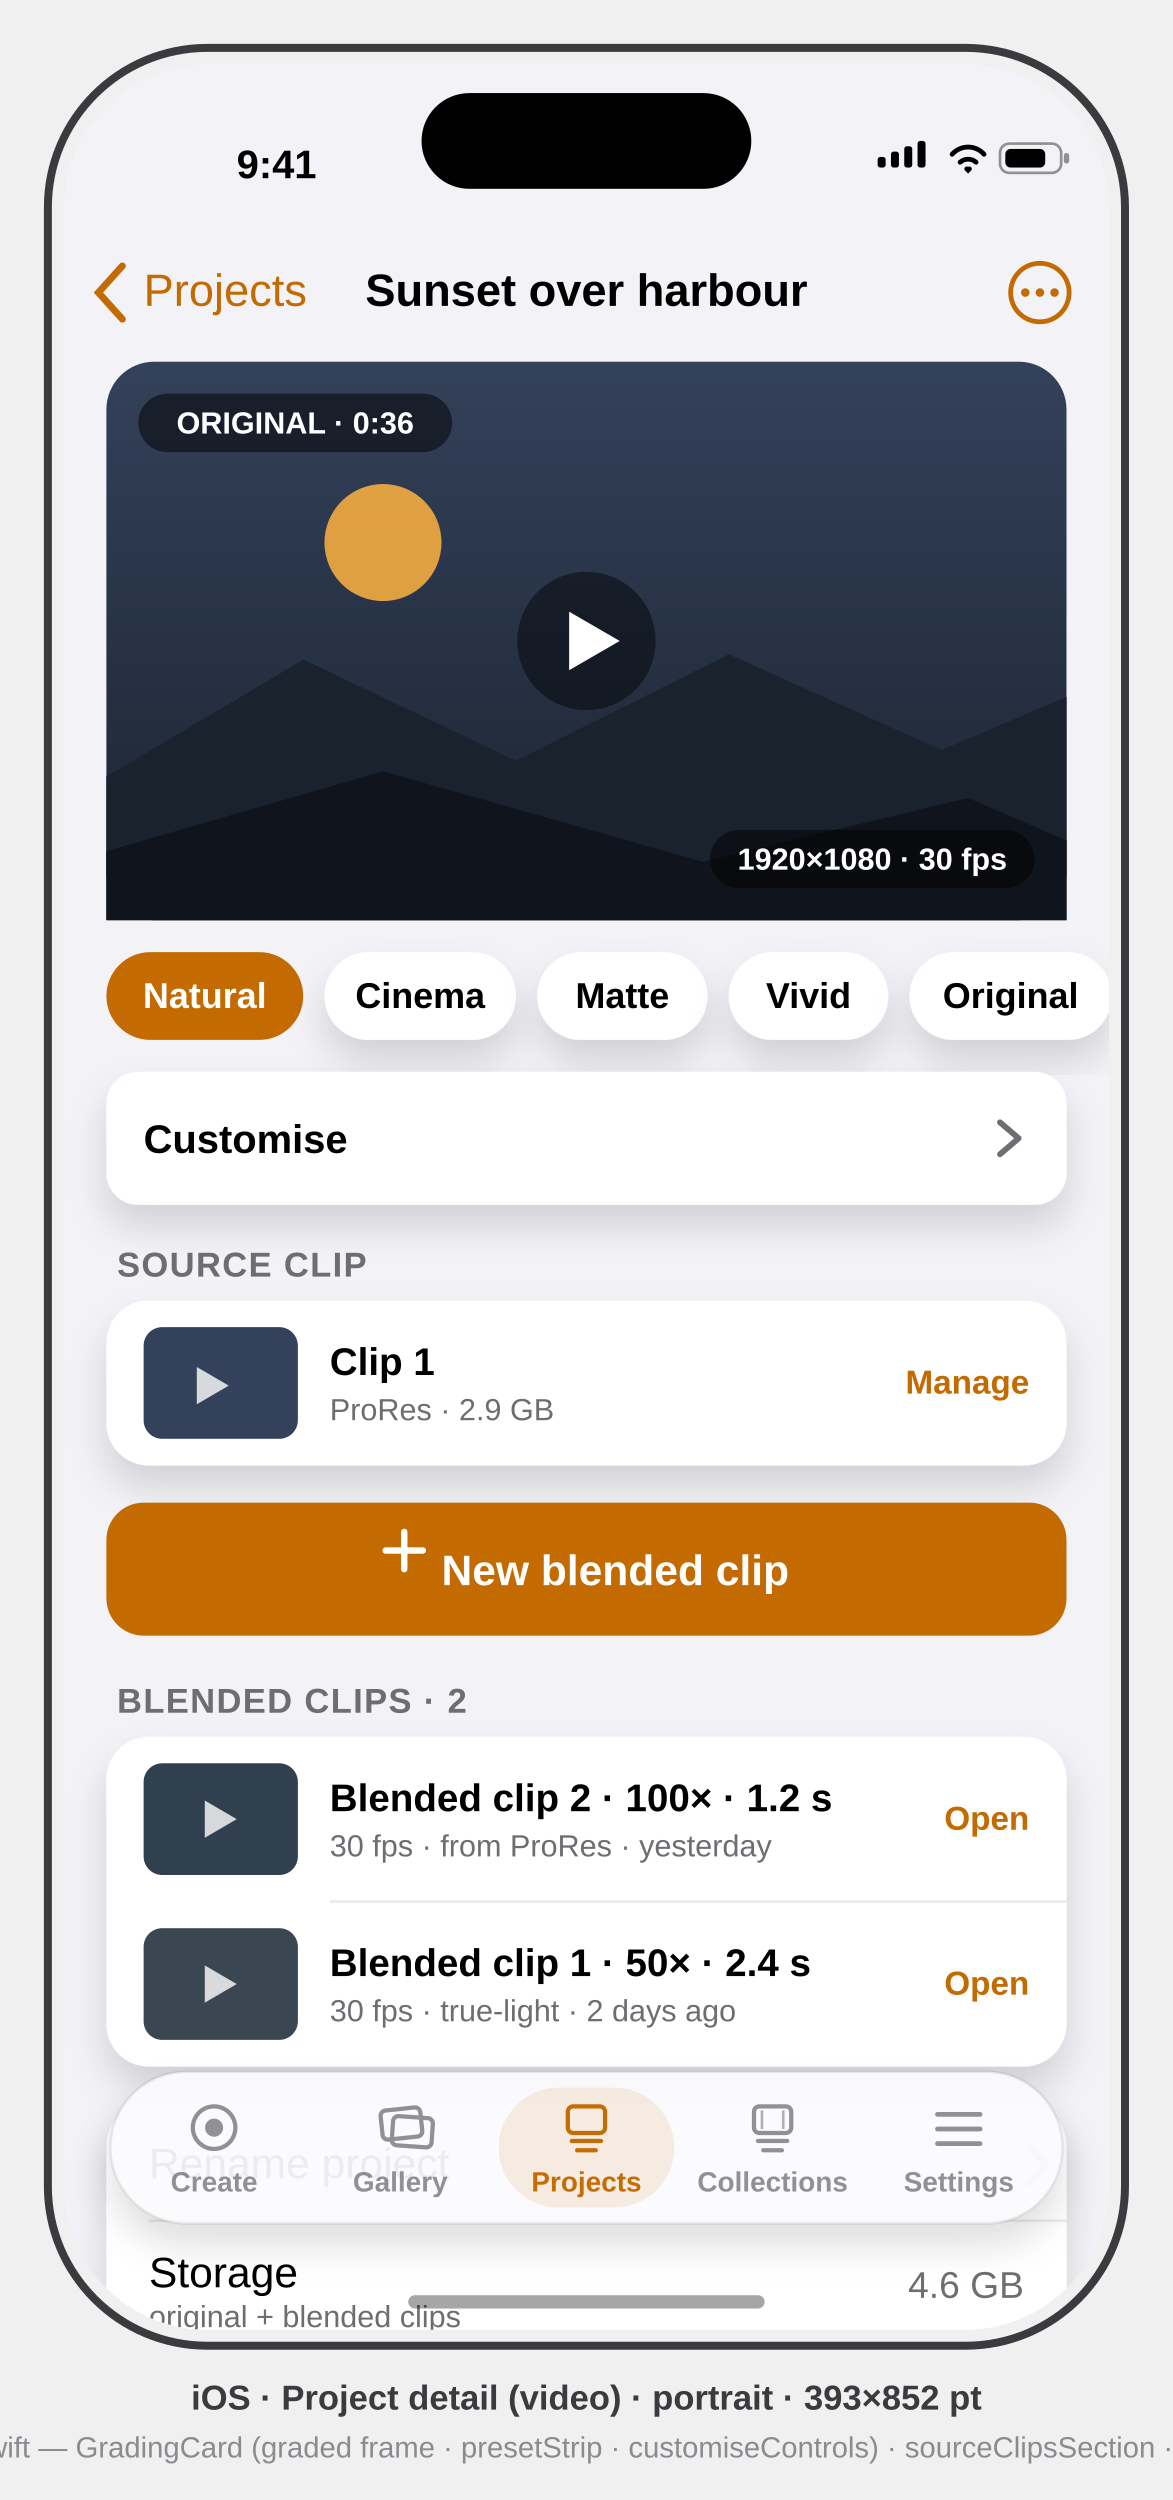
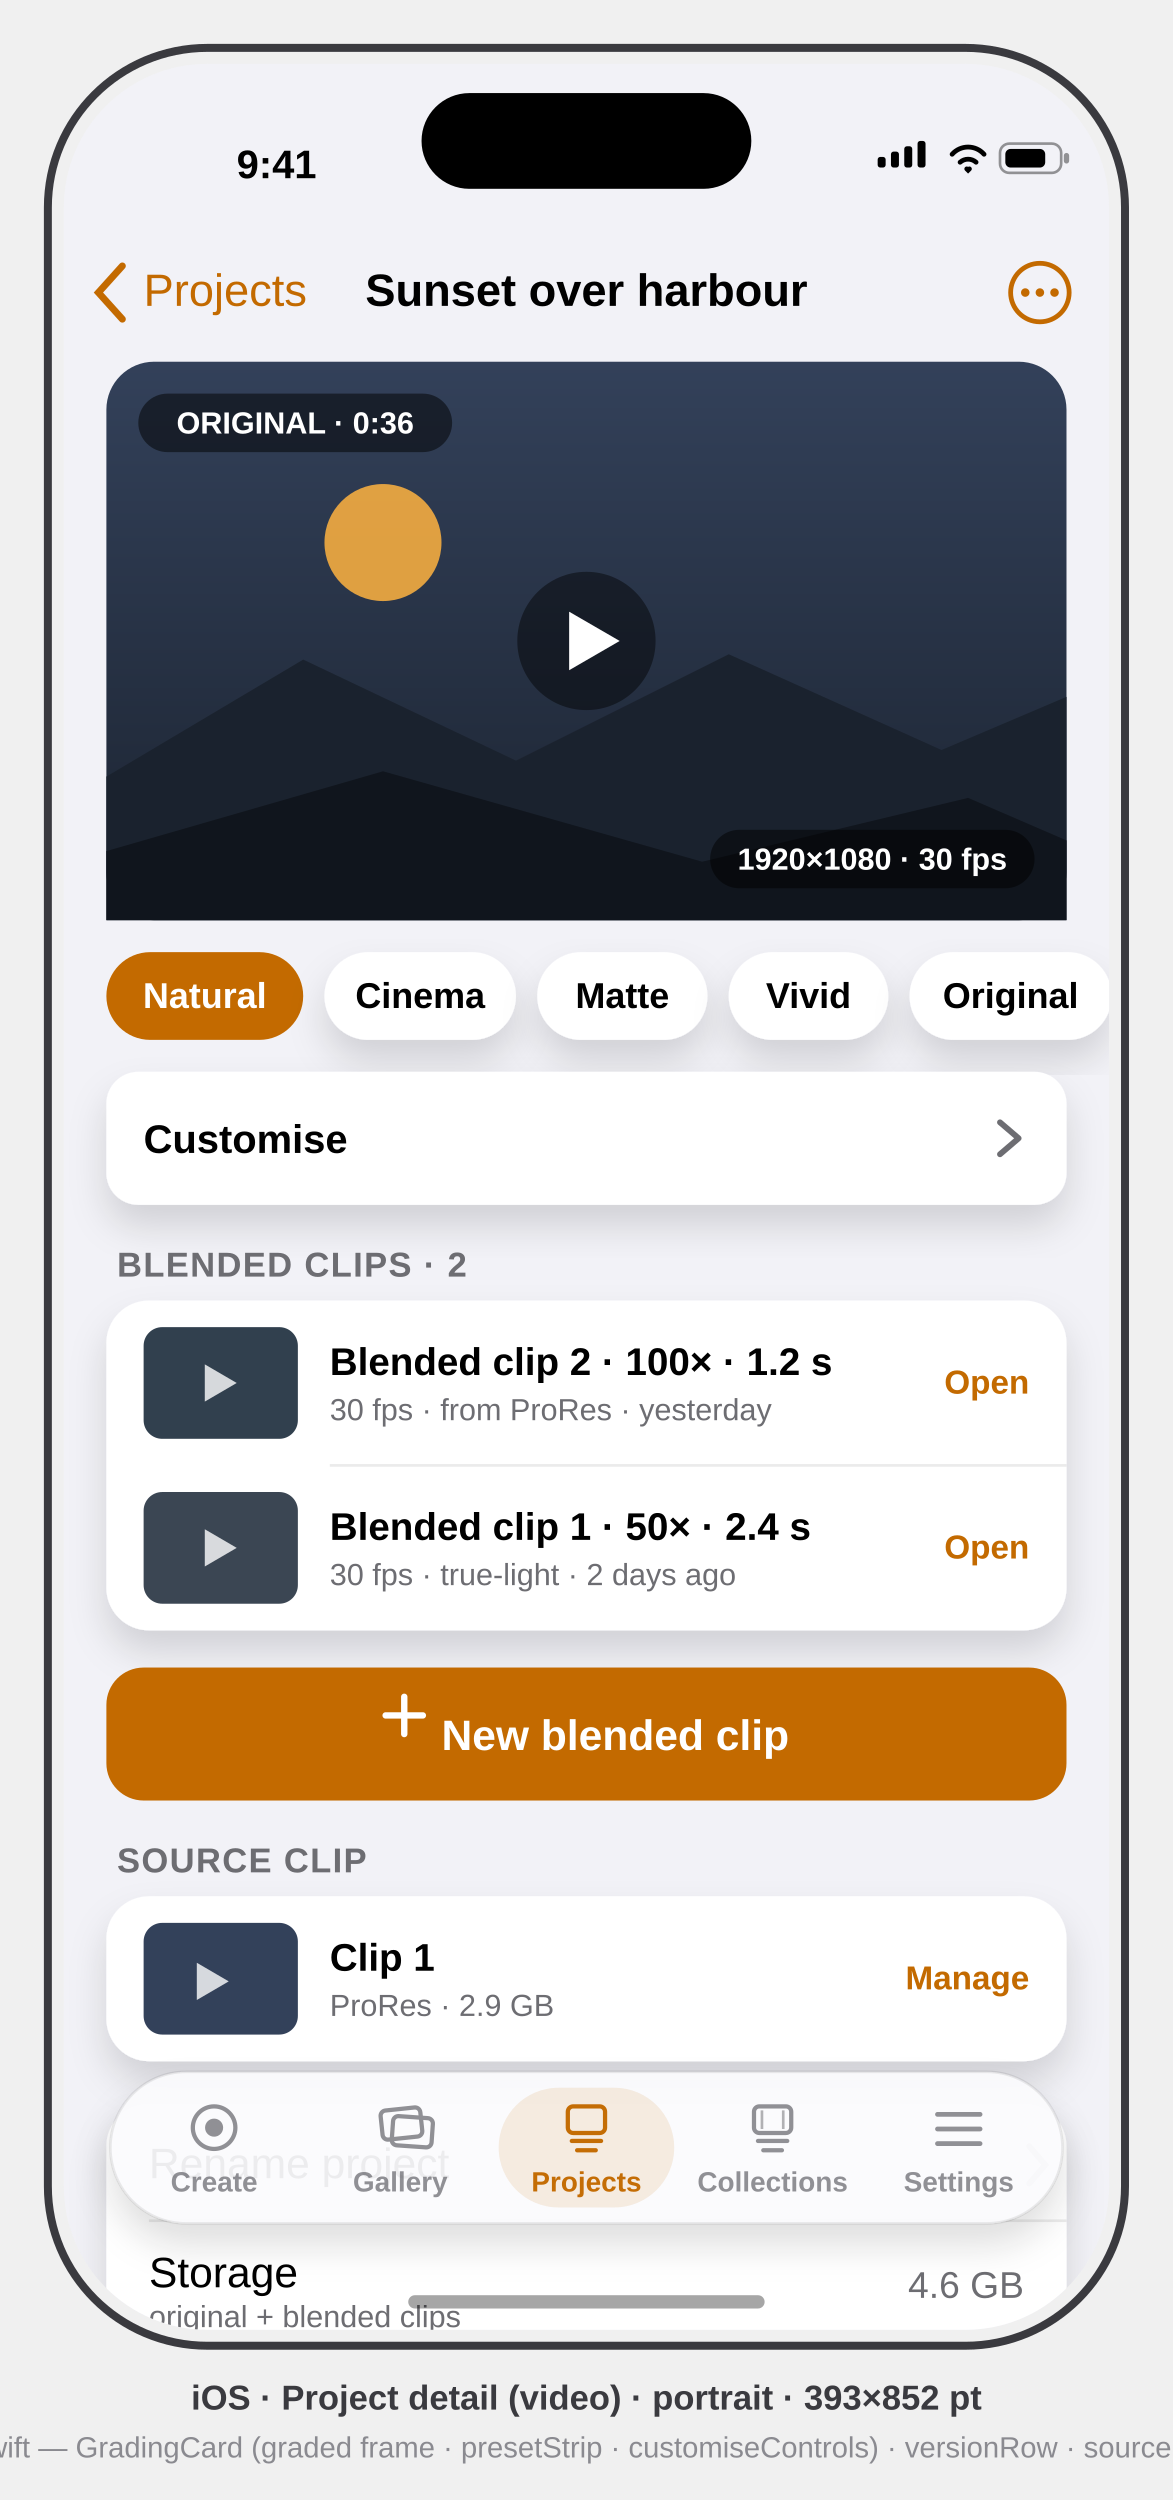
<svg xmlns="http://www.w3.org/2000/svg" viewBox="0 0 441 940" font-family="-apple-system, BlinkMacSystemFont, 'SF Pro Text', 'Helvetica Neue', Arial, sans-serif">
  <defs>
    <clipPath id="screen">
      <rect x="24" y="24" width="393" height="852" rx="54" />
    </clipPath>
    <filter id="soft" x="-40%" y="-40%" width="180%" height="180%">
      <feDropShadow dx="0" dy="8" stdDeviation="7" flood-color="#000" flood-opacity="0.14" />
    </filter>
    <linearGradient id="hero" x1="0" y1="0" x2="0" y2="1">
      <stop offset="0" stop-color="#33415A" />
      <stop offset="1" stop-color="#1B2330" />
    </linearGradient>
  </defs>
  <style>text{font-family:inherit}.sb{font-weight:600}.b{font-weight:700}</style>
  <rect x="18" y="18" width="405" height="864" rx="60" fill="none" stroke="#3A3A3F" stroke-width="3" />
  <g clip-path="url(#screen)">
    <rect x="24" y="24" width="393" height="852" fill="#F2F2F7" />
    <g transform="translate(24,24)">
      <g id="status-bar" fill="#000">
        <text x="80" y="43" font-size="15" class="sb" text-anchor="middle">9:41</text>
        <g>
          <rect x="306" y="35" width="3" height="4" rx="1" />
          <rect x="311" y="33" width="3" height="6" rx="1" />
          <rect x="316" y="31" width="3" height="8" rx="1" />
          <rect x="321" y="29" width="3" height="10" rx="1" />
        </g>
        <path d="M334 34 a8 8 0 0 1 12 0 M337 37 a4.5 4.5 0 0 1 6 0 M339.5 39.5 l0.5 0.5 0.5 -0.5" stroke="#000" stroke-width="1.8" fill="none" stroke-linecap="round" />
        <g>
          <rect x="352" y="30" width="23" height="11" rx="3.5" fill="none" stroke="#000" stroke-opacity="0.4" />
          <rect x="376" y="33.5" width="2" height="4" rx="1" fill="#000" fill-opacity="0.4" />
          <rect x="354" y="32" width="15" height="7" rx="2" />
        </g>
      </g>
      <g id="nav-bar">
        <path d="M22 76 l-9 10 9 10" stroke="#C36A00" stroke-width="2.6" fill="none" stroke-linecap="round" data-symbol="chevron.backward" />
        <text x="30" y="91" font-size="17" fill="#C36A00">Projects</text>
        <text x="196.5" y="91" font-size="17" class="sb" fill="#000" text-anchor="middle">Sunset over harbour</text>
        <g data-symbol="ellipsis.circle">
          <circle cx="367" cy="86" r="11" fill="none" stroke="#C36A00" stroke-width="1.8" />
          <circle cx="361.5" cy="86" r="1.6" fill="#C36A00" />
          <circle cx="367" cy="86" r="1.6" fill="#C36A00" />
          <circle cx="372.5" cy="86" r="1.6" fill="#C36A00" />
        </g>
      </g>
      <g id="grading-card">
        <rect x="16" y="112" width="361" height="210" rx="18" fill="url(#hero)" />
        <circle cx="120" cy="180" r="22" fill="#FFB340" opacity="0.85" />
        <polygon points="16,268 90,224 170,262 250,222 330,258 377,238 377,322 16,322" fill="#1A222E" />
        <polygon points="16,296 120,266 240,300 340,276 377,292 377,322 16,322" fill="#10151D" />
        <circle cx="196.5" cy="217" r="26" fill="#000" opacity="0.45" />
        <path d="M190 206 l19 11 -19 11 z" fill="#FFF" data-symbol="play.fill" />
        <rect x="28" y="124" width="118" height="22" rx="11" fill="#000" opacity="0.5" />
        <text x="87" y="139" font-size="11.5" class="sb" fill="#FFF" text-anchor="middle">ORIGINAL · 0:36</text>
        <rect x="243" y="288" width="122" height="22" rx="11" fill="#000" opacity="0.5" />
        <text x="304" y="303" font-size="11.5" class="sb" fill="#FFF" text-anchor="middle">1920×1080 · 30 fps</text>
      </g>
      <g id="preset-strip">
        <rect x="16" y="334" width="74" height="33" rx="16.5" fill="#C36A00" />
        <text x="53" y="355" font-size="13.5" class="sb" fill="#FFF" text-anchor="middle">Natural</text>
        <rect x="98" y="334" width="72" height="33" rx="16.5" fill="#FFF" filter="url(#soft)" />
        <text x="134" y="355" font-size="13.5" class="sb" fill="#000" text-anchor="middle">Cinema</text>
        <rect x="178" y="334" width="64" height="33" rx="16.5" fill="#FFF" filter="url(#soft)" />
        <text x="210" y="355" font-size="13.5" class="sb" fill="#000" text-anchor="middle">Matte</text>
        <rect x="250" y="334" width="60" height="33" rx="16.5" fill="#FFF" filter="url(#soft)" />
        <text x="280" y="355" font-size="13.5" class="sb" fill="#000" text-anchor="middle">Vivid</text>
        <rect x="318" y="334" width="76" height="33" rx="16.5" fill="#FFF" filter="url(#soft)" />
        <text x="356" y="355" font-size="13.5" class="sb" fill="#000" text-anchor="middle">Original</text>
      </g>
      <g id="customise">
        <rect x="16" y="379" width="361" height="50" rx="12" fill="#FFF" filter="url(#soft)" />
        <text x="30" y="409.5" font-size="15" class="sb" fill="#000">Customise</text>
        <path d="M352 398 l7 6 -7 6" stroke="#6D6D72" stroke-width="2.2" fill="none" stroke-linecap="round" stroke-linejoin="round" data-symbol="chevron.down" />
      </g>
-       <text x="20" y="456" font-size="13" class="sb" fill="#6D6D72" letter-spacing="0.5">SOURCE CLIP</text>
-       <g id="source-clips-card">
-         <rect x="16" y="465" width="361" height="62" rx="16" fill="#FFF" filter="url(#soft)" />
-         <rect x="30" y="475" width="58" height="42" rx="7" fill="#33415A" />
-         <path d="M50 490 l12 7 -12 7 z" fill="#FFF" opacity="0.8" />
-         <text x="100" y="493" font-size="14.5" class="sb" fill="#000">Clip 1</text>
-         <text x="100" y="510" font-size="11.5" fill="#6D6D72">ProRes · 2.9 GB</text>
-         <text x="363" y="500" font-size="12.5" class="sb" fill="#C36A00" text-anchor="end">Manage</text>
+       <text x="20" y="456" font-size="13" class="sb" fill="#6D6D72" letter-spacing="0.5">BLENDED CLIPS · 2</text>
+       <g id="versions-card">
+         <rect x="16" y="465" width="361" height="124" rx="16" fill="#FFF" filter="url(#soft)" />
+         <g id="version-row-1">
+           <rect x="30" y="475" width="58" height="42" rx="7" fill="#31404E" />
+           <path d="M53 489 l12 7 -12 7 z" fill="#FFF" opacity="0.8" data-symbol="play.fill" />
+           <text x="100" y="493" font-size="14.5" class="sb" fill="#000">Blended clip 2 · 100× · 1.2 s</text>
+           <text x="100" y="510" font-size="11.5" fill="#6D6D72">30 fps · from ProRes · yesterday</text>
+           <text x="363" y="500" font-size="12.5" class="sb" fill="#C36A00" text-anchor="end">Open</text>
+         </g>
+         <line x1="100" y1="527" x2="377" y2="527" stroke="#000" stroke-opacity="0.08" />
+         <g id="version-row-2">
+           <rect x="30" y="537" width="58" height="42" rx="7" fill="#3B4653" />
+           <path d="M53 551 l12 7 -12 7 z" fill="#FFF" opacity="0.8" data-symbol="play.fill" />
+           <text x="100" y="555" font-size="14.5" class="sb" fill="#000">Blended clip 1 · 50× · 2.4 s</text>
+           <text x="100" y="572" font-size="11.5" fill="#6D6D72">30 fps · true-light · 2 days ago</text>
+           <text x="363" y="562" font-size="12.5" class="sb" fill="#C36A00" text-anchor="end">Open</text>
+         </g>
      </g>
      <g id="new-version">
-         <rect x="16" y="541" width="361" height="50" rx="14" fill="#C36A00" />
-         <path d="M128 566 v-14 M121 559 h14" stroke="#FFF" stroke-width="2.4" stroke-linecap="round" data-symbol="plus" />
-         <text x="142" y="572" font-size="16" class="b" fill="#FFF">New blended clip</text>
+         <rect x="16" y="603" width="361" height="50" rx="14" fill="#C36A00" />
+         <path d="M128 628 v-14 M121 621 h14" stroke="#FFF" stroke-width="2.4" stroke-linecap="round" data-symbol="plus" />
+         <text x="142" y="634" font-size="16" class="b" fill="#FFF">New blended clip</text>
      </g>
-       <text x="20" y="620" font-size="13" class="sb" fill="#6D6D72" letter-spacing="0.5">BLENDED CLIPS · 2</text>
-       <g id="versions-card">
-         <rect x="16" y="629" width="361" height="124" rx="16" fill="#FFF" filter="url(#soft)" />
-         <g id="version-row-1">
-           <rect x="30" y="639" width="58" height="42" rx="7" fill="#31404E" />
-           <path d="M53 653 l12 7 -12 7 z" fill="#FFF" opacity="0.8" data-symbol="play.fill" />
-           <text x="100" y="657" font-size="14.5" class="sb" fill="#000">Blended clip 2 · 100× · 1.2 s</text>
-           <text x="100" y="674" font-size="11.5" fill="#6D6D72">30 fps · from ProRes · yesterday</text>
-           <text x="363" y="664" font-size="12.5" class="sb" fill="#C36A00" text-anchor="end">Open</text>
-         </g>
-         <line x1="100" y1="691" x2="377" y2="691" stroke="#000" stroke-opacity="0.08" />
-         <g id="version-row-2">
-           <rect x="30" y="701" width="58" height="42" rx="7" fill="#3B4653" />
-           <path d="M53 715 l12 7 -12 7 z" fill="#FFF" opacity="0.8" data-symbol="play.fill" />
-           <text x="100" y="719" font-size="14.5" class="sb" fill="#000">Blended clip 1 · 50× · 2.4 s</text>
-           <text x="100" y="736" font-size="11.5" fill="#6D6D72">30 fps · true-light · 2 days ago</text>
-           <text x="363" y="726" font-size="12.5" class="sb" fill="#C36A00" text-anchor="end">Open</text>
-         </g>
+       <text x="20" y="680" font-size="13" class="sb" fill="#6D6D72" letter-spacing="0.5">SOURCE CLIP</text>
+       <g id="source-clips-card">
+         <rect x="16" y="689" width="361" height="62" rx="16" fill="#FFF" filter="url(#soft)" />
+         <rect x="30" y="699" width="58" height="42" rx="7" fill="#33415A" />
+         <path d="M50 714 l12 7 -12 7 z" fill="#FFF" opacity="0.8" />
+         <text x="100" y="717" font-size="14.5" class="sb" fill="#000">Clip 1</text>
+         <text x="100" y="734" font-size="11.5" fill="#6D6D72">ProRes · 2.9 GB</text>
+         <text x="363" y="724" font-size="12.5" class="sb" fill="#C36A00" text-anchor="end">Manage</text>
      </g>
      <g id="management-card">
        <rect x="16" y="767" width="361" height="140" rx="16" fill="#FFF" filter="url(#soft)" />
        <text x="32" y="795" font-size="16" fill="#000">Rename project</text>
        <path d="M363 783 l6 7 -6 7" stroke="#C6C6CB" stroke-width="2.2" fill="none" stroke-linecap="round" data-symbol="chevron.right" />
        <line x1="32" y1="811" x2="377" y2="811" stroke="#000" stroke-opacity="0.08" />
        <text x="32" y="836" font-size="16" fill="#000">Storage</text>
        <text x="32" y="851" font-size="11.5" fill="#6D6D72">original + blended clips</text>
        <text x="361" y="840" font-size="14" fill="#6D6D72" text-anchor="end">4.6 GB</text>
      </g>
      <g id="tab-bar" opacity="0.98">
        <rect x="17.5" y="755" width="358" height="57" rx="28.5" fill="#FBFBFD" opacity="0.96" filter="url(#soft)" />
        <rect x="17.5" y="755" width="358" height="57" rx="28.5" fill="none" stroke="#000" stroke-opacity="0.08" />
        <g id="tab-create" fill="none" stroke="#8E8E93">
          <circle cx="56.5" cy="776" r="8" stroke-width="1.6" data-symbol="record.circle" />
          <circle cx="56.5" cy="776" r="3.4" fill="#8E8E93" stroke="none" />
          <text x="56.5" y="800" font-size="10.5" class="sb" fill="#8E8E93" stroke="none" text-anchor="middle">Create</text>
        </g>
        <g id="tab-gallery" fill="none" stroke="#8E8E93">
          <rect x="119.5" y="769" width="15" height="11" rx="2" stroke-width="1.6" transform="rotate(-6 126.5 775)" data-symbol="photo.on.rectangle.angled" />
          <rect x="123.5" y="772" width="15" height="11" rx="2" stroke-width="1.6" transform="rotate(4 130.5 778)" />
          <text x="126.5" y="800" font-size="10.5" class="sb" fill="#8E8E93" stroke="none" text-anchor="middle">Gallery</text>
        </g>
        <rect x="163.5" y="761" width="66" height="45" rx="22.5" fill="#C36A00" opacity="0.12" />
        <g id="tab-projects" fill="none" stroke="#C36A00">
          <rect x="189.5" y="768" width="14" height="10" rx="2" stroke-width="1.6" data-symbol="square.stack" />
          <path d="M191 781 h11 M193 784.5 h7" stroke-width="1.6" stroke-linecap="round" />
          <text x="196.5" y="800" font-size="10.5" class="sb" fill="#C36A00" stroke="none" text-anchor="middle">Projects</text>
        </g>
        <g id="tab-collections" fill="none" stroke="#8E8E93">
          <rect x="259.5" y="768" width="14" height="10" rx="2" stroke-width="1.6" data-symbol="film.stack" />
          <path d="M262.5 769.5 v7 M270.5 769.5 v7" stroke-width="1" opacity="0.7" />
          <path d="M261 781 h11 M263 784.5 h7" stroke-width="1.6" stroke-linecap="round" />
          <text x="266.5" y="800" font-size="10.5" class="sb" fill="#8E8E93" stroke="none" text-anchor="middle">Collections</text>
        </g>
        <g id="tab-settings" fill="none" stroke="#8E8E93">
          <path d="M328.5 771 h16 M328.5 776.5 h16 M328.5 782 h16" stroke-width="1.8" stroke-linecap="round" data-symbol="line.3.horizontal" />
          <text x="336.5" y="800" font-size="10.5" class="sb" fill="#8E8E93" stroke="none" text-anchor="middle">Settings</text>
        </g>
      </g>
      <rect x="134.5" y="11" width="124" height="36" rx="18" fill="#000" />
      <rect x="129.5" y="839" width="134" height="5" rx="2.5" fill="#000" opacity="0.35" />
    </g>
  </g>
  <text x="220.5" y="906" text-anchor="middle" font-size="13" class="sb" fill="#3A3A3F">iOS · Project detail (video) · portrait · 393×852 pt</text>
-   <text x="220.5" y="924" text-anchor="middle" font-size="11" fill="#8A8A90">mirrors App/ProjectDetailView.swift — GradingCard (graded frame · presetStrip · customiseControls) · sourceClipsSection · versionRow · managementCard</text>
+   <text x="220.5" y="924" text-anchor="middle" font-size="11" fill="#8A8A90">mirrors App/ProjectDetailView.swift — GradingCard (graded frame · presetStrip · customiseControls) · versionRow · sourceClipsSection · managementCard</text>
</svg>
